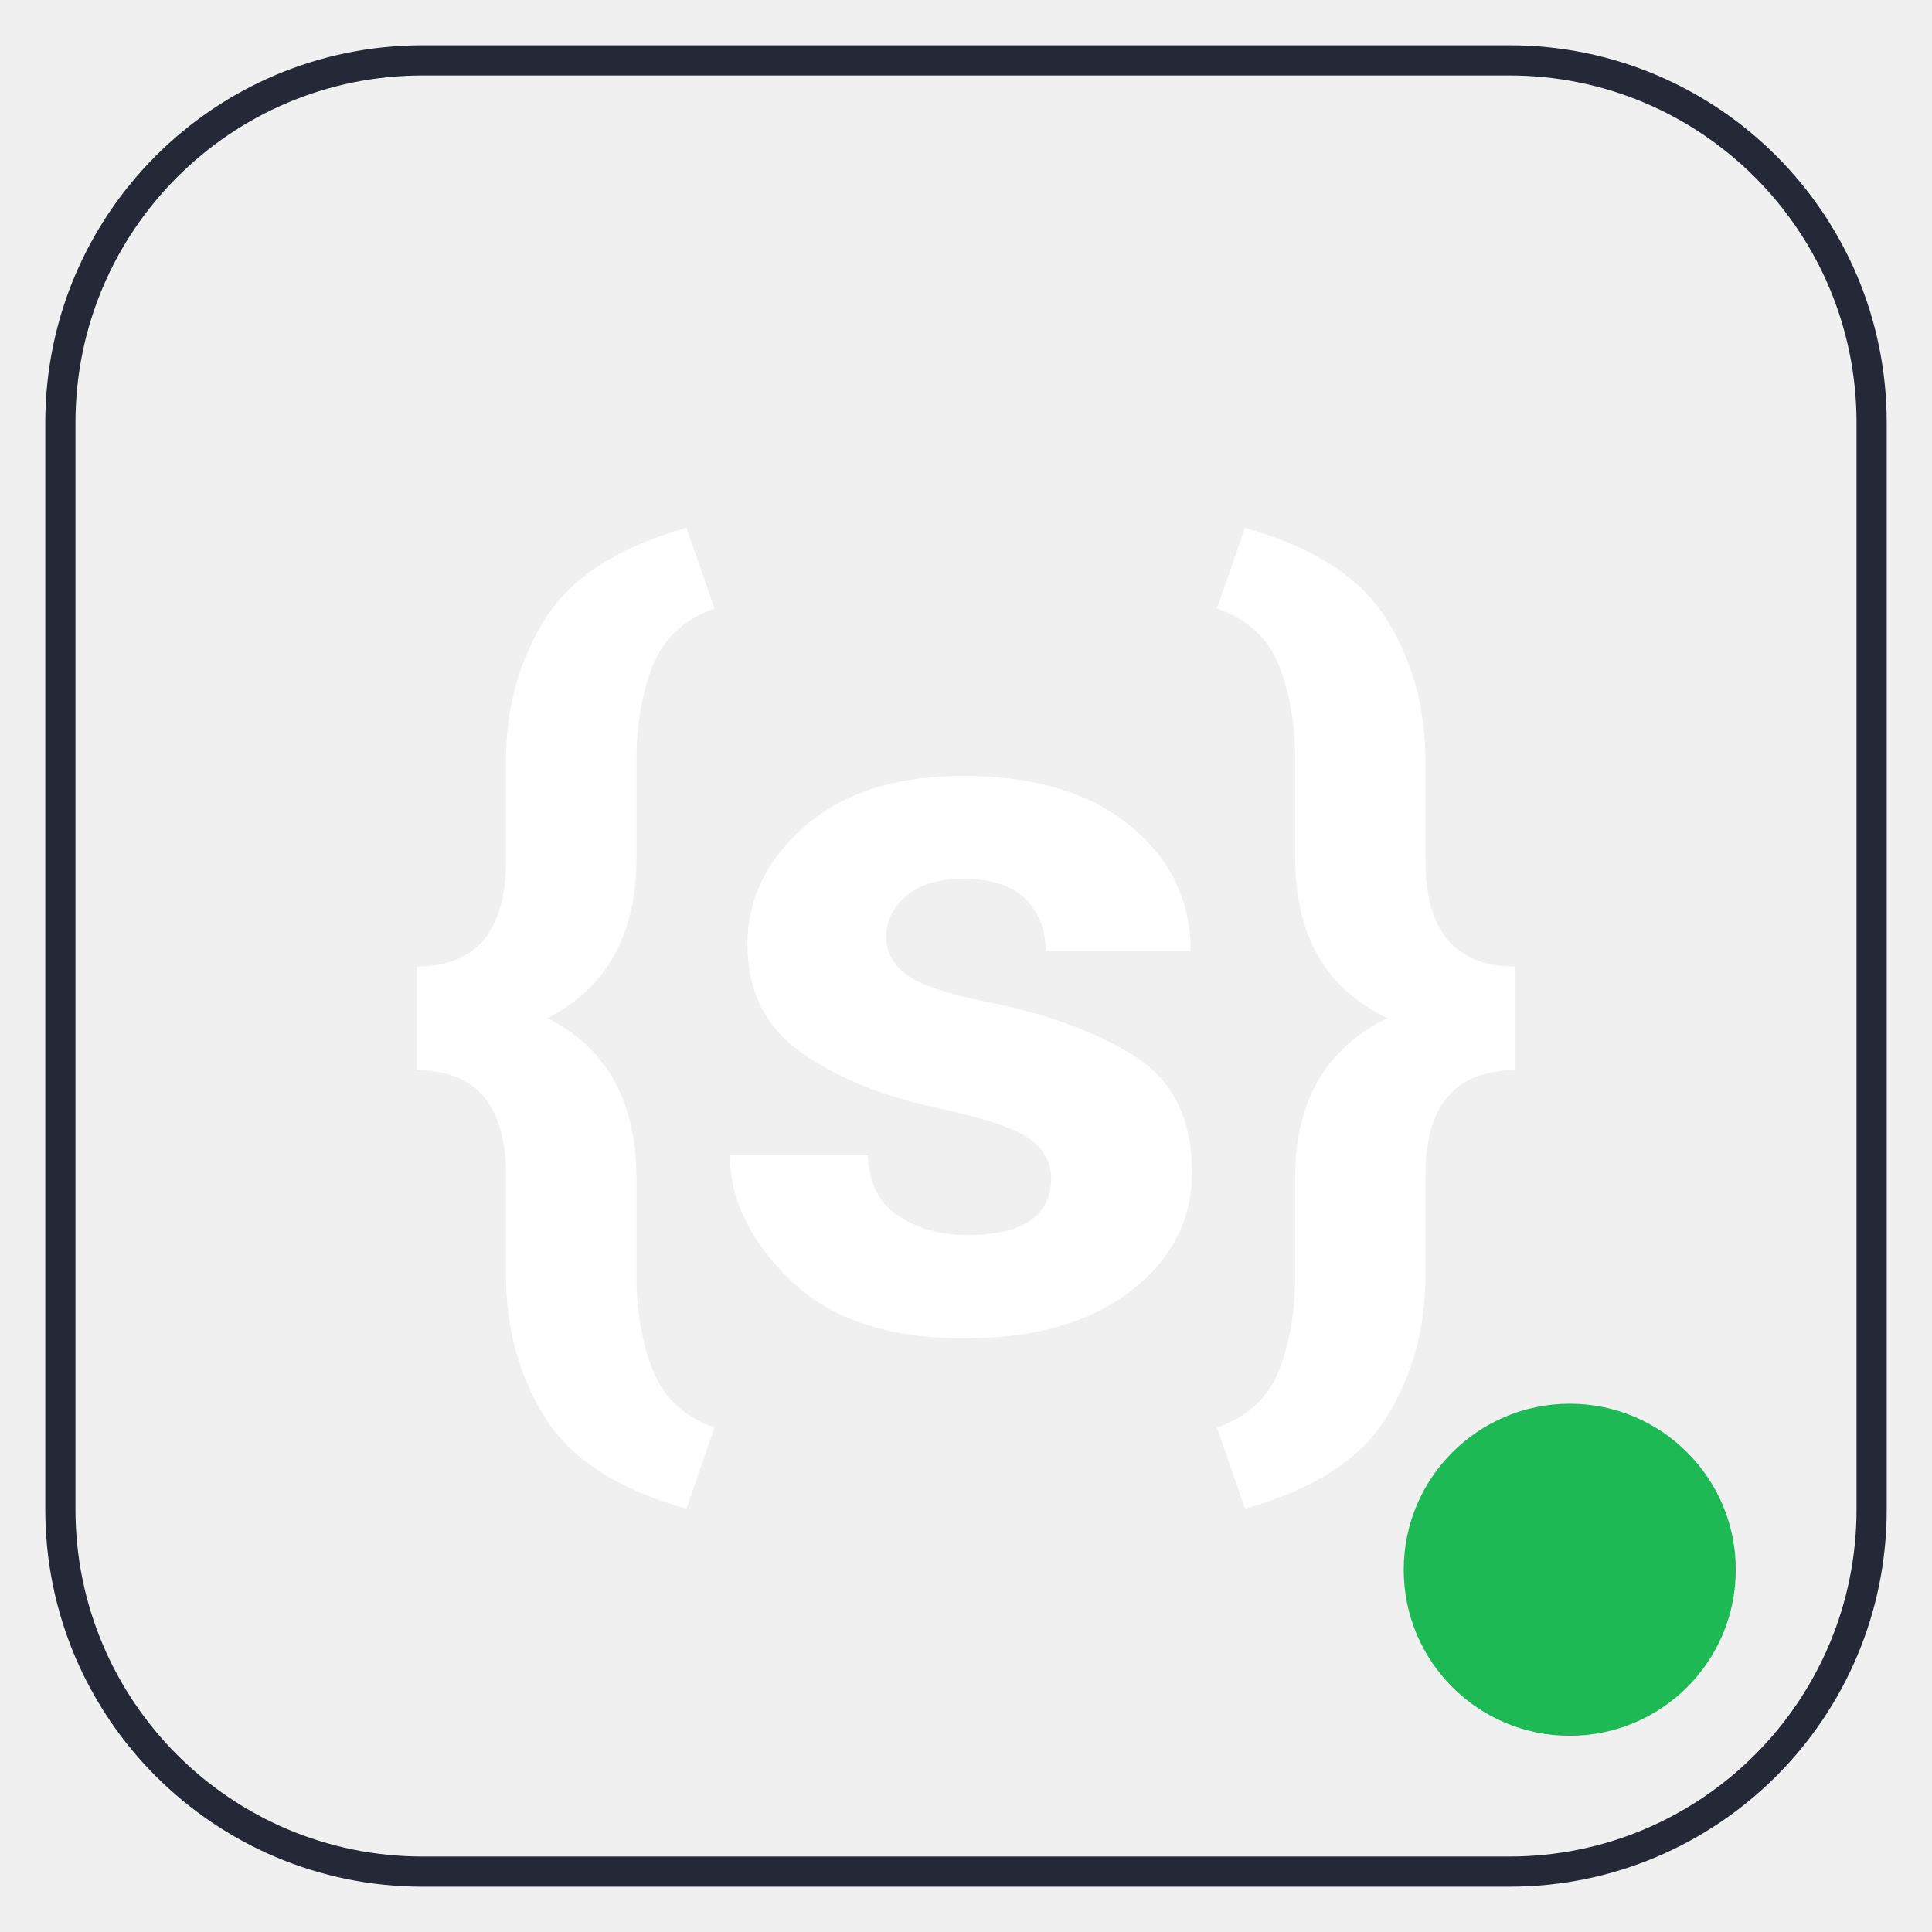
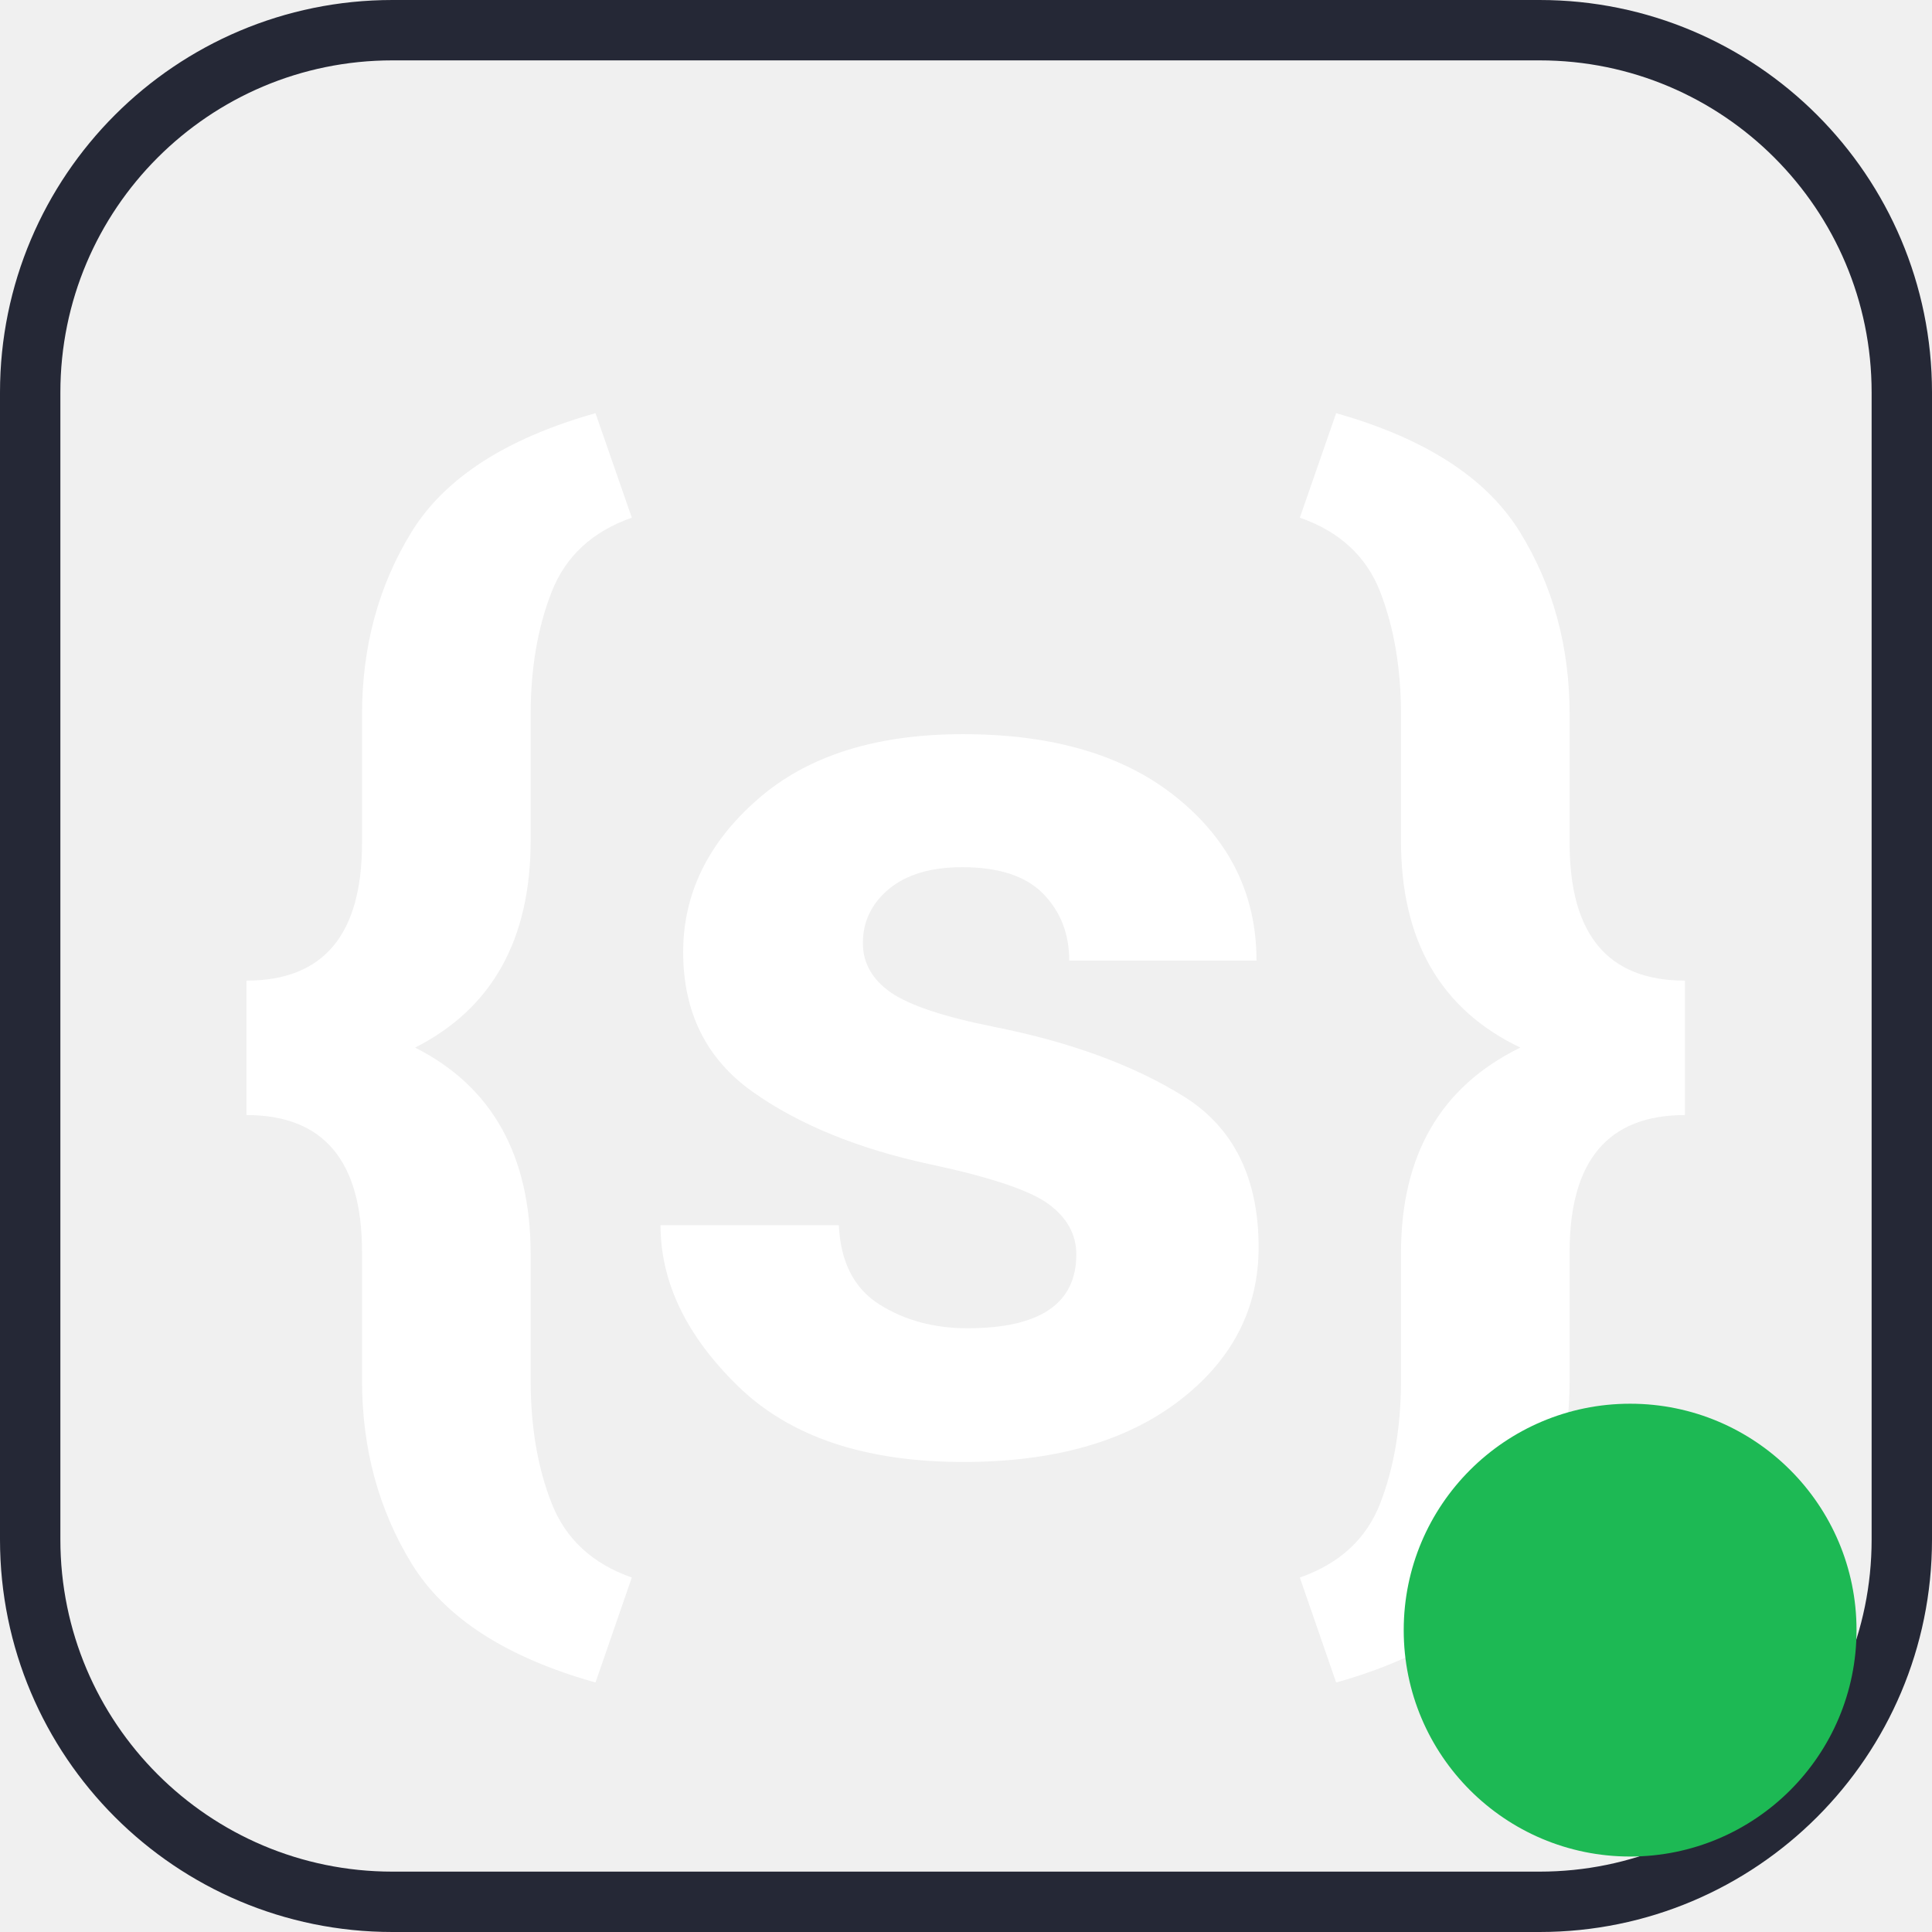
<svg xmlns="http://www.w3.org/2000/svg" viewBox="0 0 128 128">
-   <rect x="4" y="4" width="120" height="120" rx="24" fill="transparent" stroke="#252836" stroke-width="2" />
-   <text x="64" y="88" font-family="-apple-system, BlinkMacSystemFont, 'Segoe UI', Roboto, Helvetica, Arial, sans-serif" font-size="68" font-weight="700" fill="#FFFFFF" text-anchor="middle" letter-spacing="-2">{s}</text>
-   <circle cx="104" cy="104" r="11" fill="#1DB954" />
+   <rect x="2" y="2" width="124" height="124" rx="24" fill="transparent" stroke="#252836" stroke-width="4" />
+   <text x="64" y="96" font-family="-apple-system, BlinkMacSystemFont, 'Segoe UI', Roboto, Helvetica, Arial, sans-serif" font-size="88" font-weight="700" fill="#FFFFFF" text-anchor="middle" letter-spacing="-2">{s}</text>
+   <circle cx="108" cy="108" r="15" fill="#1DB954" />
</svg>
